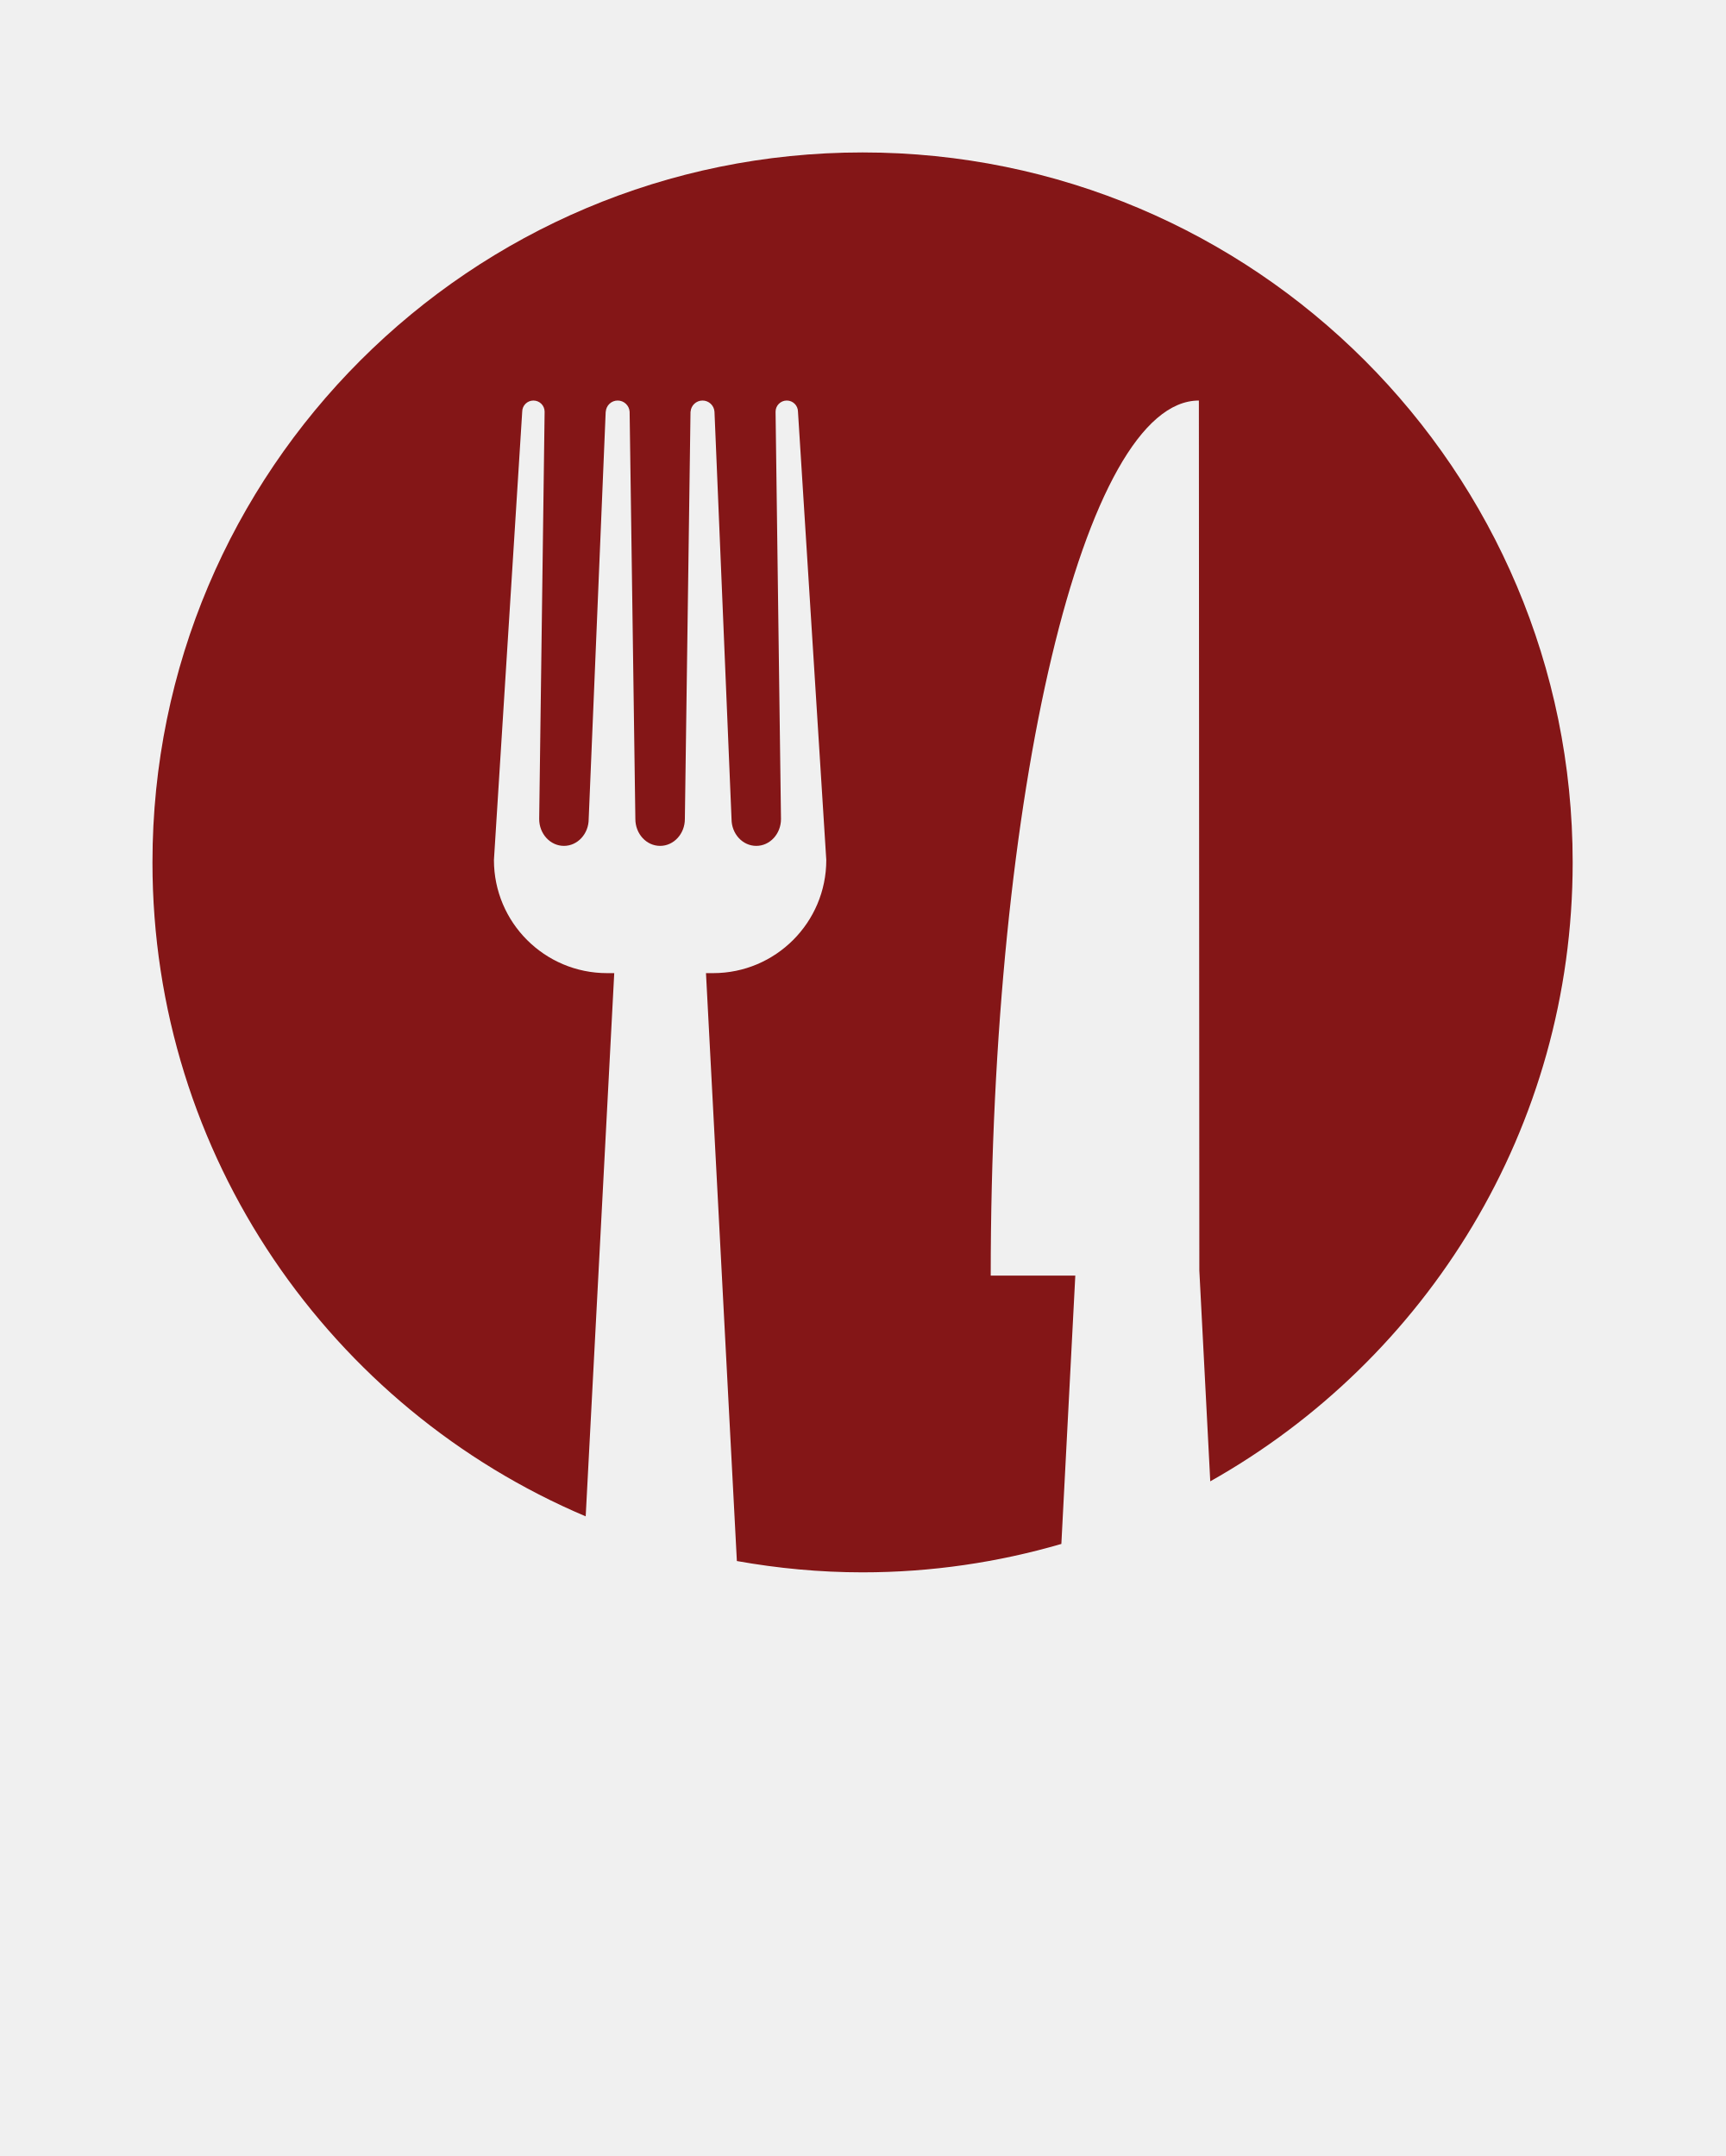
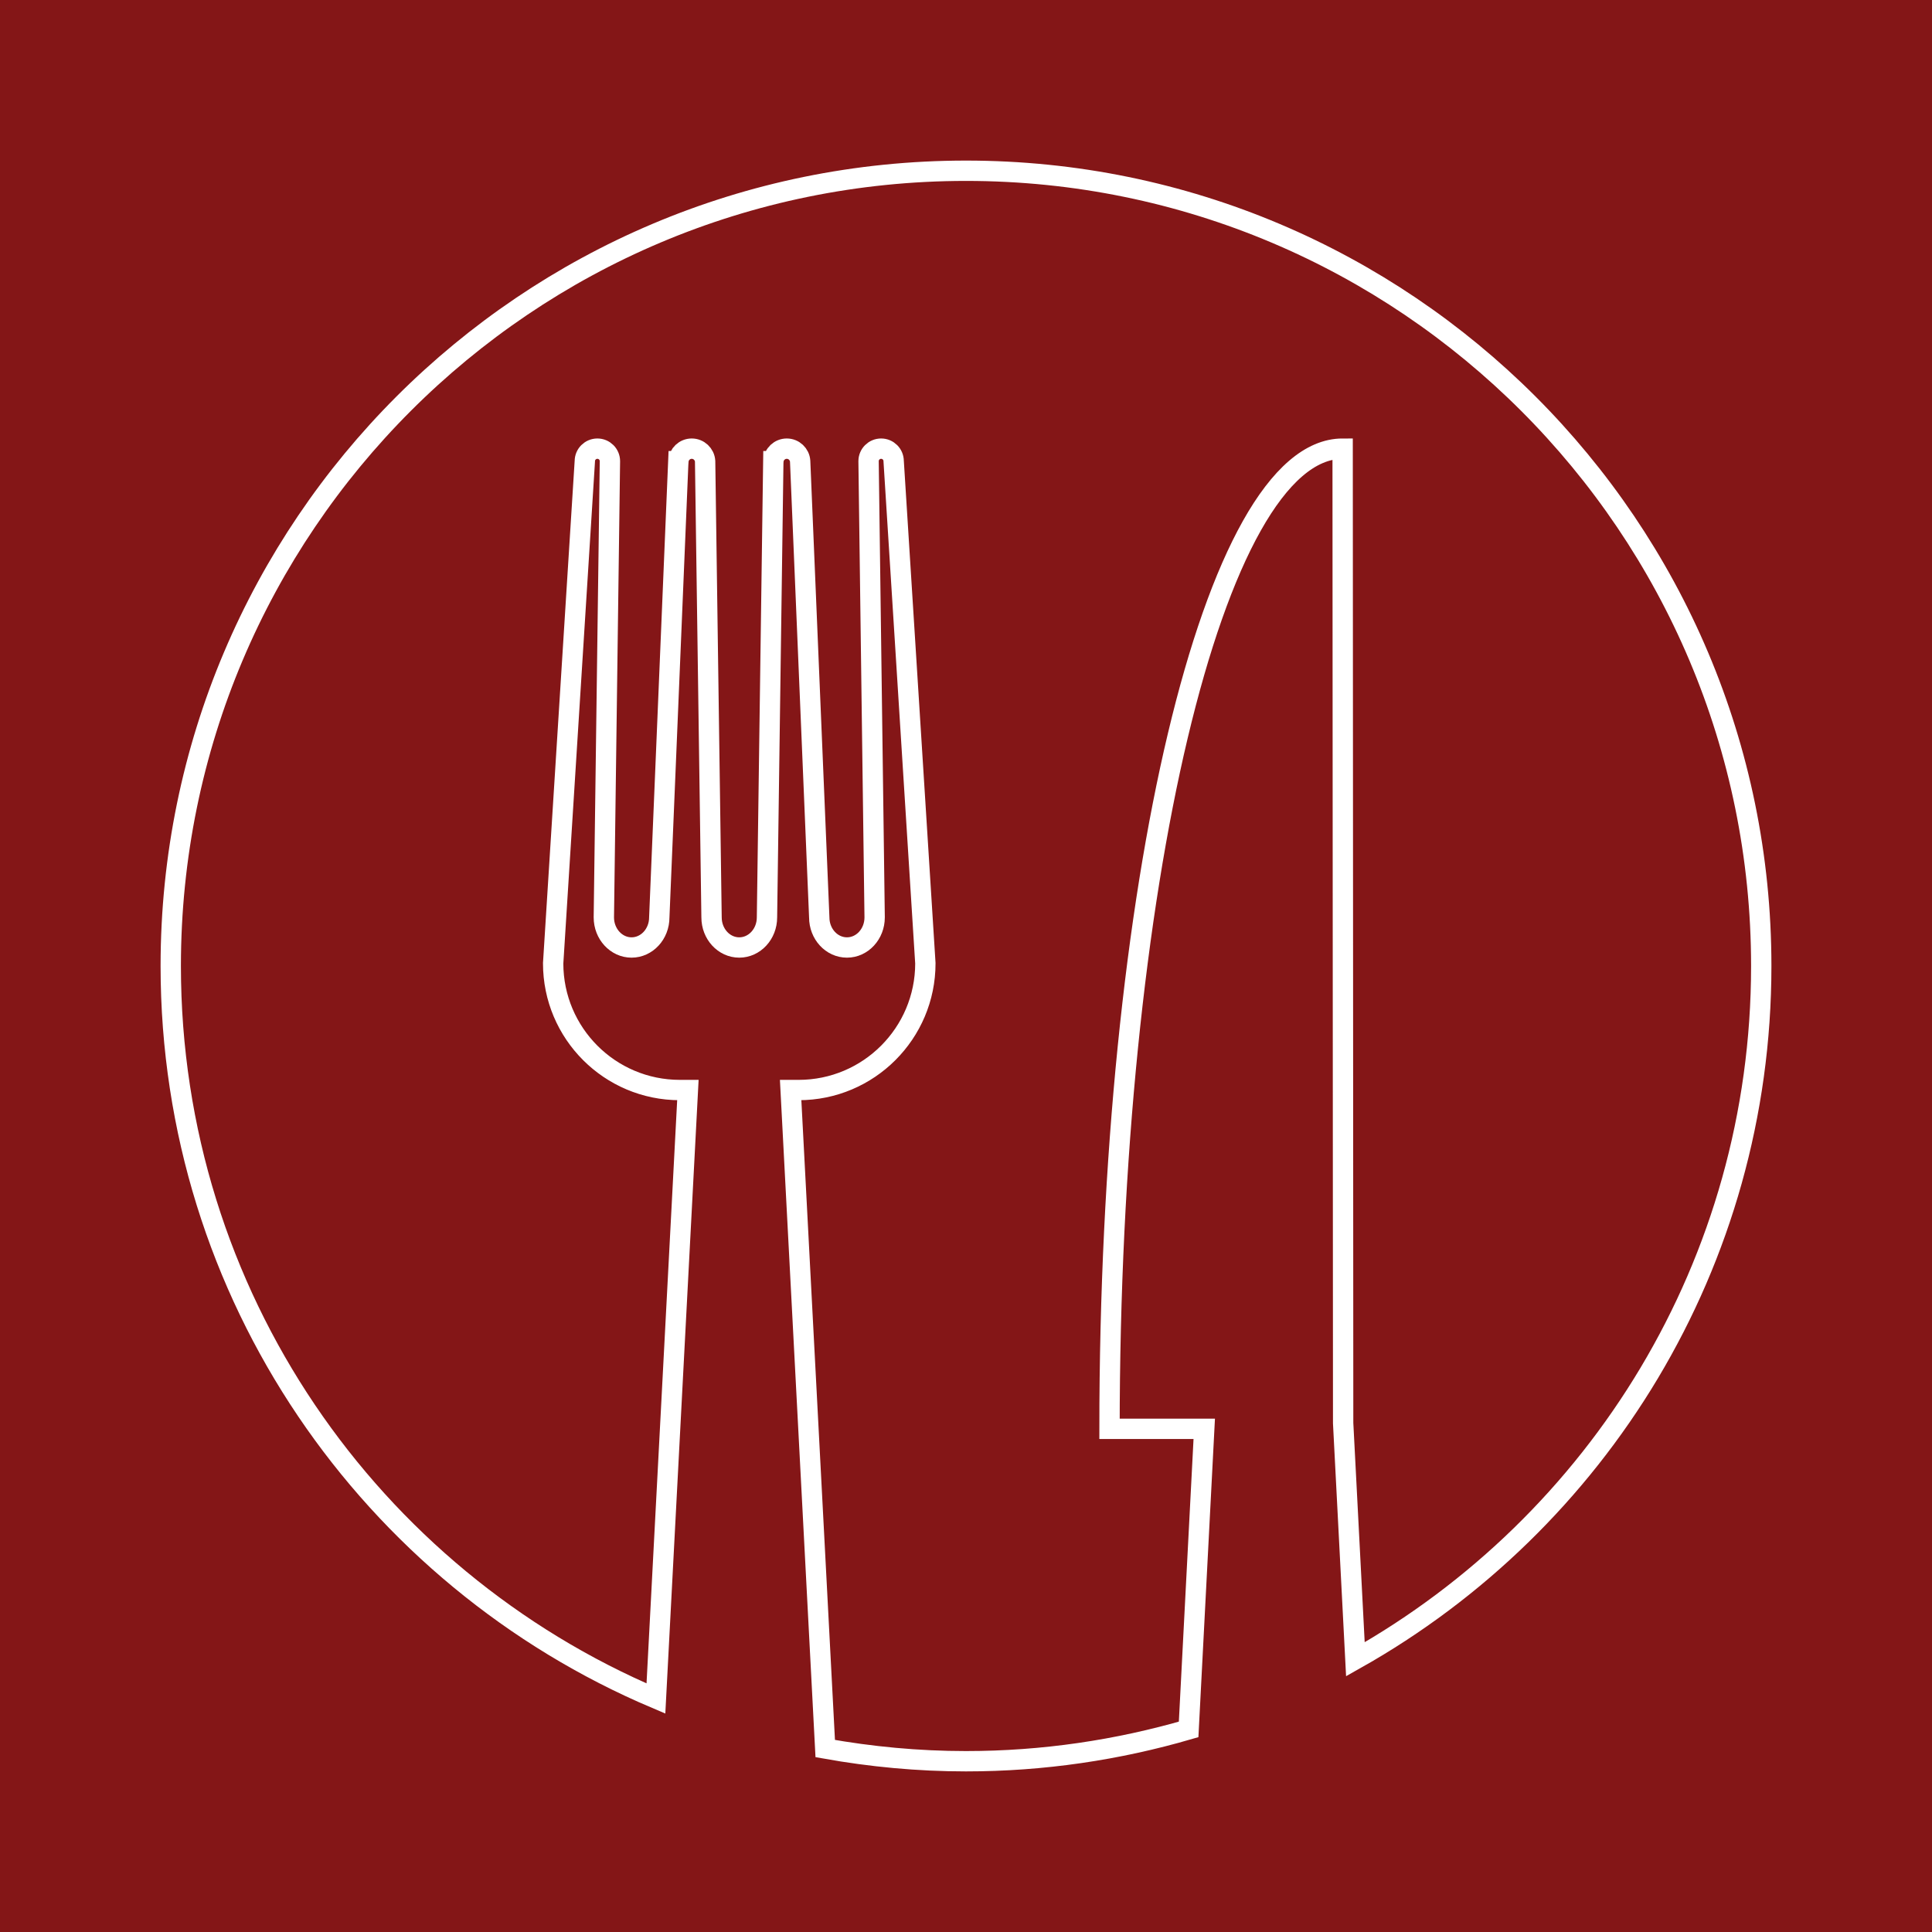
- <svg xmlns="http://www.w3.org/2000/svg" version="1.1" x="0px" y="0px" viewBox="0 0 95 118.75" enable-background="new 0 0 95 95" xml:space="preserve">
-   <path fill="#841617" d="M47.5,8.396C25.904,8.396,8.396,25.903,8.396,47.5c0,16.187,9.836,30.077,23.857,36.019l1.572-29.92h-0.395  c-3.441,0-6.23-2.79-6.23-6.231l1.557-24.691c0-0.34,0.277-0.616,0.617-0.616c0.342,0,0.617,0.276,0.617,0.616l-0.299,22.433  c0,0.817,0.611,1.48,1.363,1.48s1.363-0.663,1.363-1.48l0.936-22.433h0.004c0.023-0.344,0.307-0.616,0.656-0.616  s0.635,0.272,0.658,0.616l0.316,22.433c0,0.817,0.609,1.48,1.363,1.48c0.752,0,1.363-0.663,1.363-1.48l0.311-22.433h0.004  c0.023-0.344,0.309-0.616,0.658-0.616s0.635,0.272,0.658,0.616l0.939,22.433c0,0.817,0.609,1.48,1.363,1.48  c0.752,0,1.361-0.663,1.361-1.48l-0.299-22.433c0-0.34,0.277-0.616,0.617-0.616c0.342,0,0.617,0.276,0.617,0.616l1.559,24.691  c0,3.441-2.791,6.231-6.232,6.231h-0.393l1.701,32.381c2.246,0.401,4.557,0.623,6.918,0.623c3.803,0,7.475-0.553,10.951-1.565  l0.768-14.78h-4.658c0-26.618,5.133-48.197,11.463-48.197l0.025,47.914l0.602,11.615C78.557,74.886,86.604,62.137,86.604,47.5  C86.604,25.903,69.098,8.396,47.5,8.396z" />
+ <svg xmlns="http://www.w3.org/2000/svg" version="1.1" x="0px" y="0px" viewBox="0 0 95 95" enable-background="new 0 0 95 95" xml:space="preserve">
+   <rect fill="#841617" width="100%" height="100%" />
+   <path stroke="#fff" fill="#841617" d="M47.5,8.396C25.904,8.396,8.396,25.903,8.396,47.5c0,16.187,9.836,30.077,23.857,36.019l1.572-29.92h-0.395  c-3.441,0-6.23-2.79-6.23-6.231l1.557-24.691c0-0.34,0.277-0.616,0.617-0.616c0.342,0,0.617,0.276,0.617,0.616l-0.299,22.433  c0,0.817,0.611,1.48,1.363,1.48s1.363-0.663,1.363-1.48l0.936-22.433h0.004c0.023-0.344,0.307-0.616,0.656-0.616  s0.635,0.272,0.658,0.616l0.316,22.433c0,0.817,0.609,1.48,1.363,1.48c0.752,0,1.363-0.663,1.363-1.48l0.311-22.433h0.004  c0.023-0.344,0.309-0.616,0.658-0.616s0.635,0.272,0.658,0.616l0.939,22.433c0,0.817,0.609,1.48,1.363,1.48  c0.752,0,1.361-0.663,1.361-1.48l-0.299-22.433c0-0.34,0.277-0.616,0.617-0.616c0.342,0,0.617,0.276,0.617,0.616l1.559,24.691  c0,3.441-2.791,6.231-6.232,6.231h-0.393l1.701,32.381c2.246,0.401,4.557,0.623,6.918,0.623c3.803,0,7.475-0.553,10.951-1.565  l0.768-14.78h-4.658c0-26.618,5.133-48.197,11.463-48.197l0.025,47.914l0.602,11.615C78.557,74.886,86.604,62.137,86.604,47.5  C86.604,25.903,69.098,8.396,47.5,8.396z" />
</svg>
